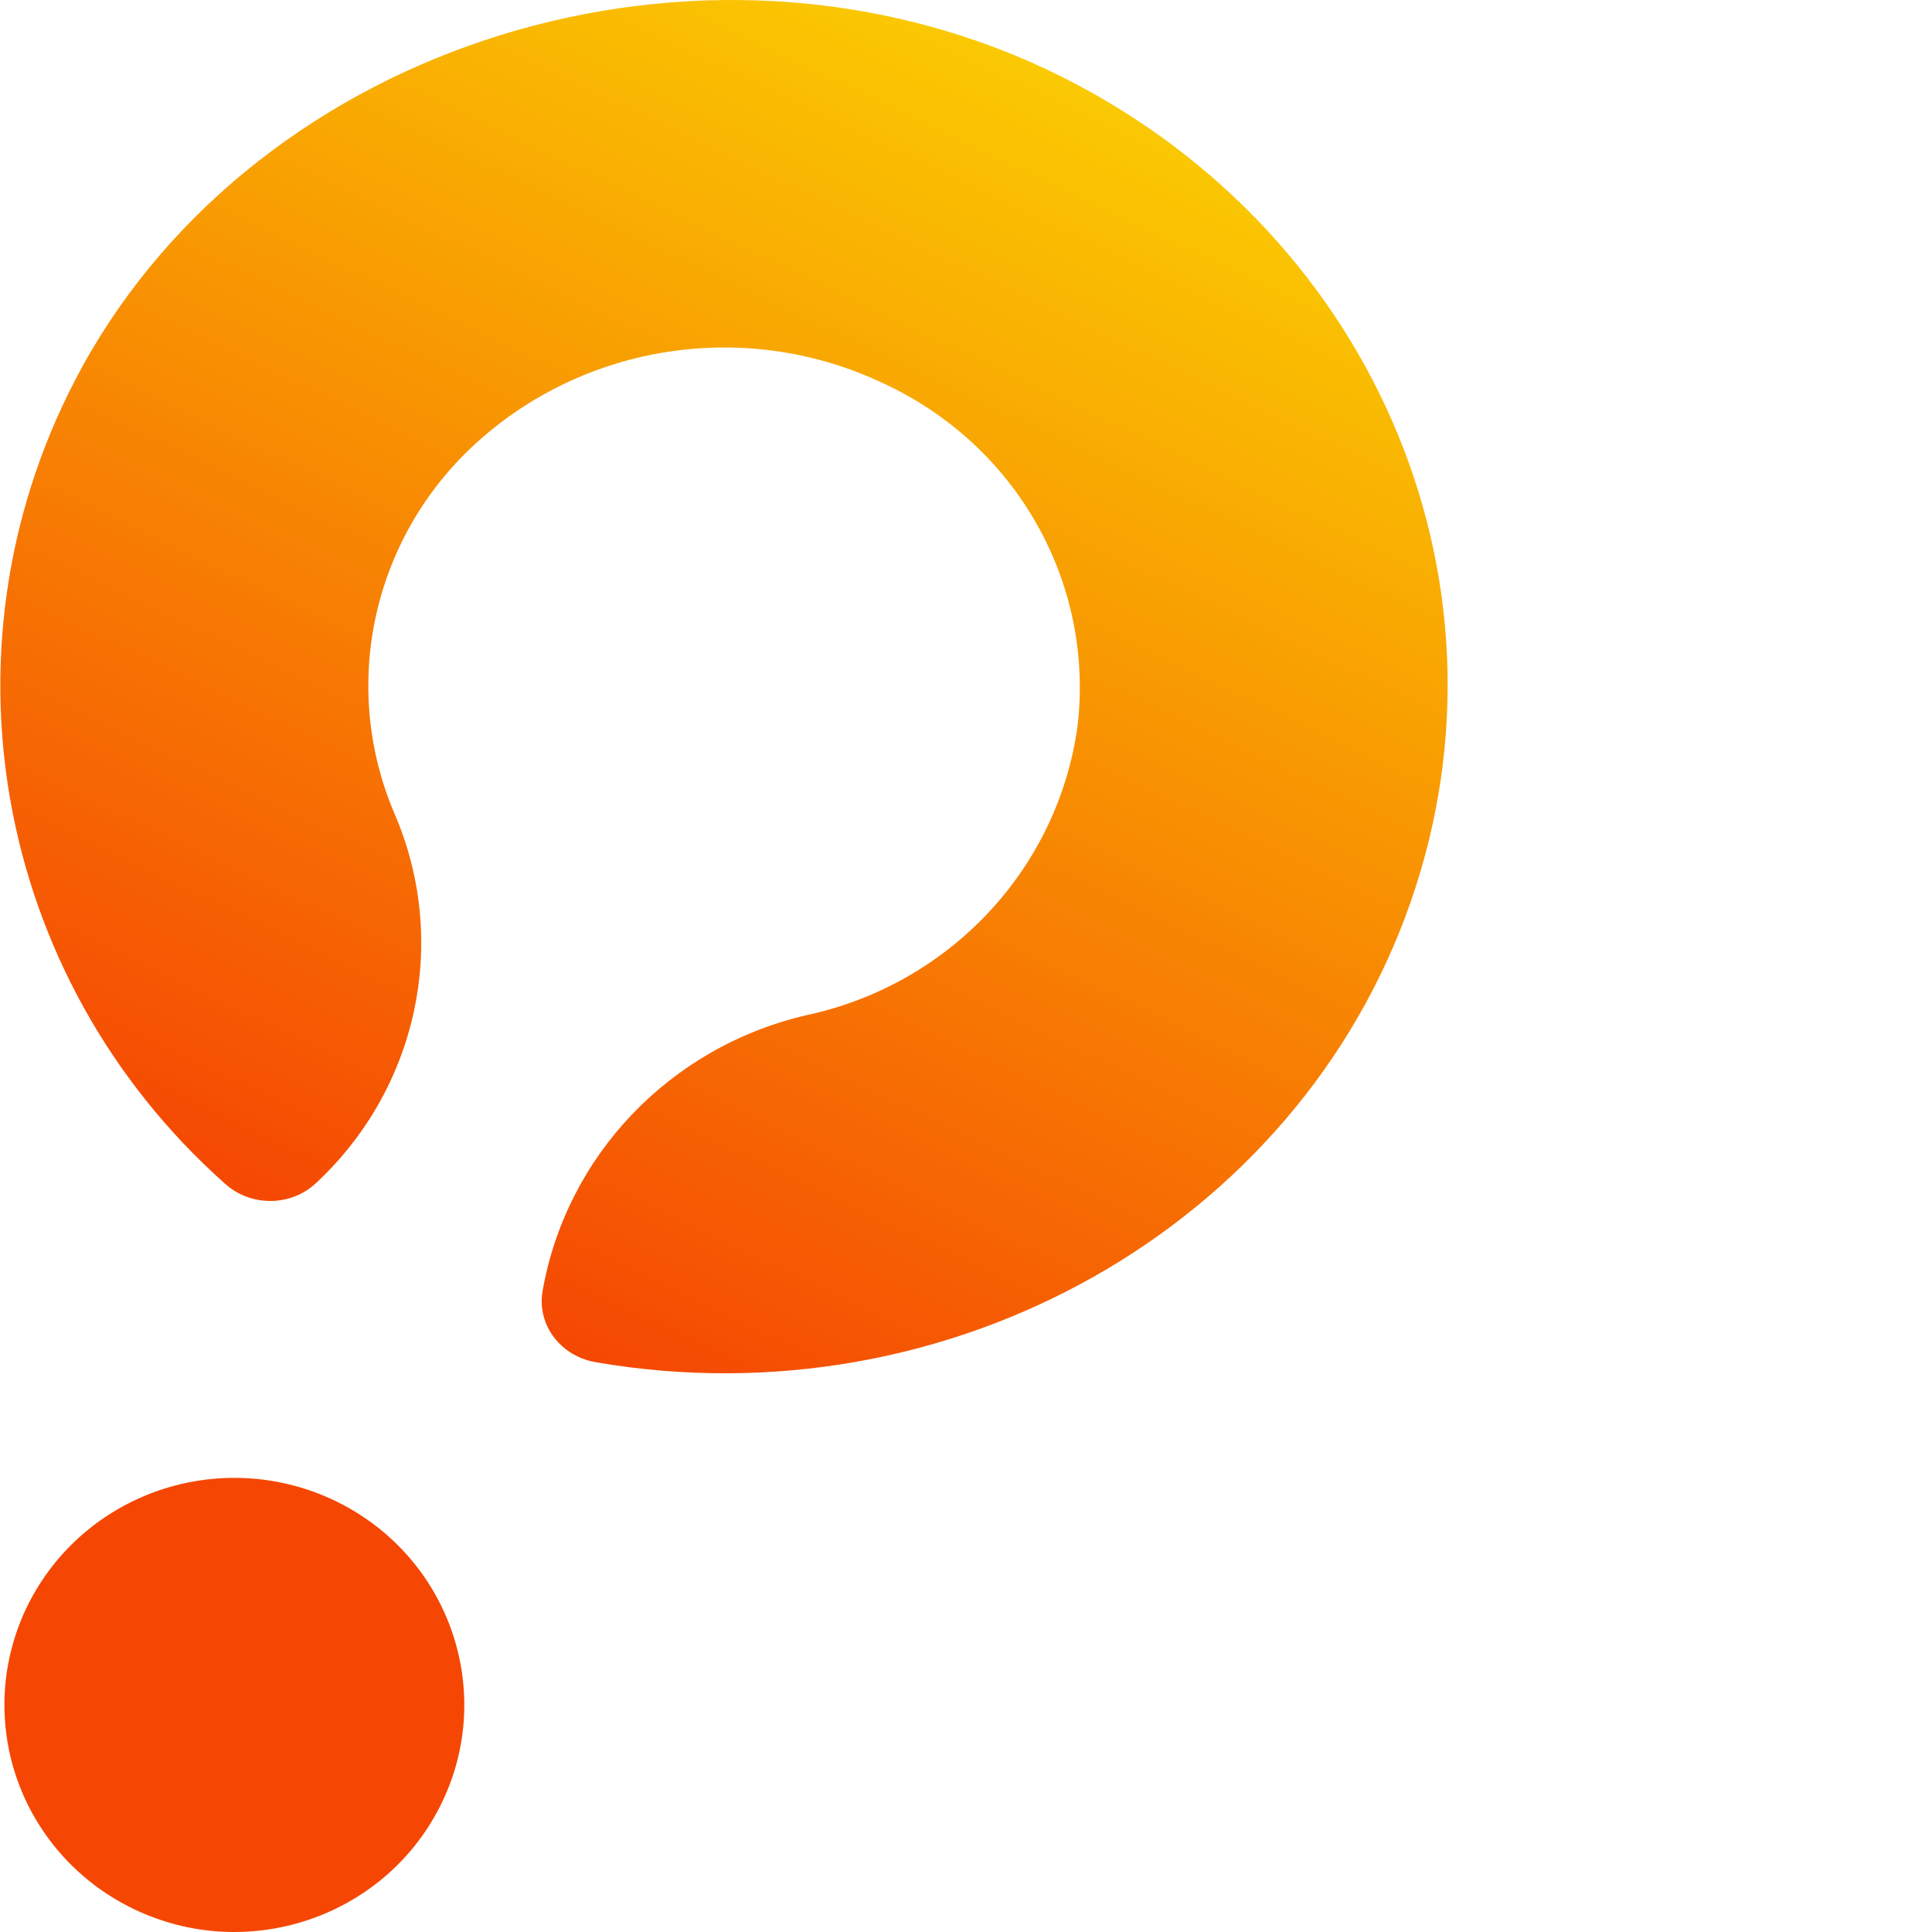
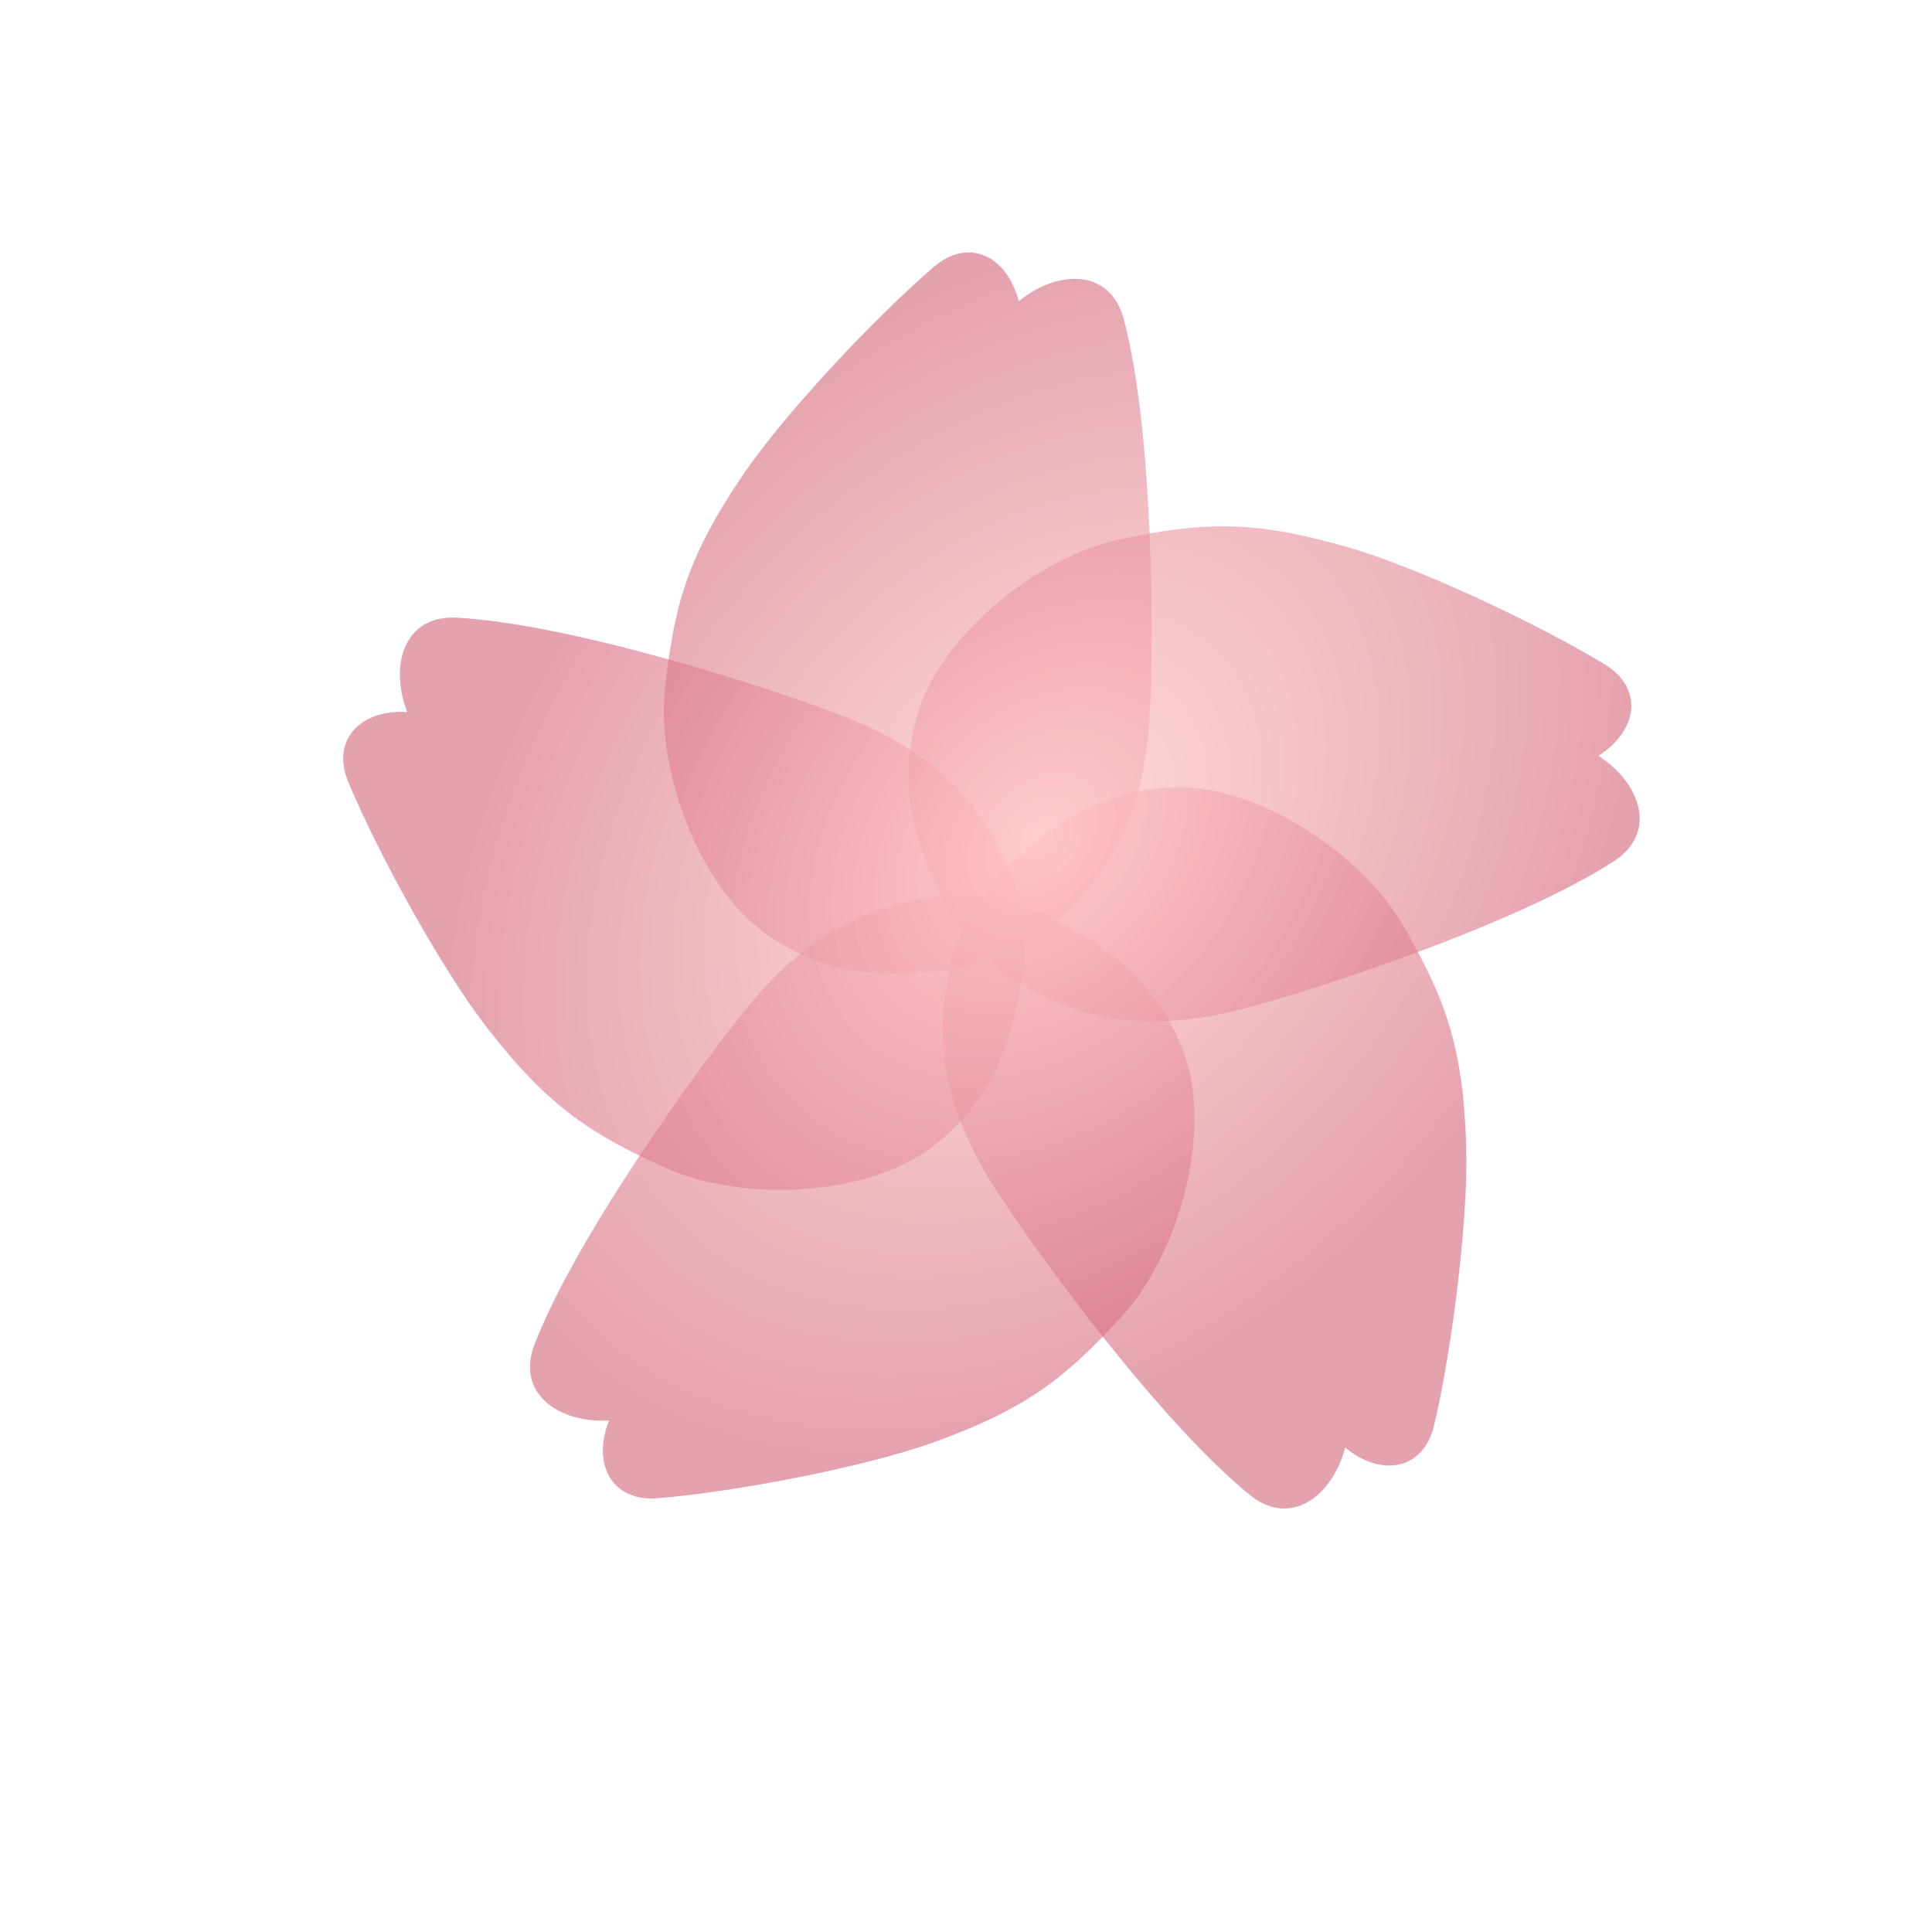
- <svg xmlns="http://www.w3.org/2000/svg" width="36" height="36" viewBox="0 0 36 36" fill="none" class="sm:w-4/5 sm:text-right">
-   <path d="M2.502 35.577C1.105 34.91 0.182 33.55 0.09 32.021C-0.003 30.492 0.749 29.033 2.055 28.206C3.361 27.38 5.018 27.315 6.386 28.037C8.443 29.123 9.243 31.634 8.185 33.687C7.128 35.74 4.601 36.58 2.502 35.577Z" fill="#F54703" />
-   <path d="M1.523 6.851C-1.247 11.92 -0.146 18.195 4.192 22.056C4.673 22.492 5.425 22.482 5.887 22.046C7.769 20.297 8.363 17.588 7.381 15.231C6.303 12.786 6.944 9.937 8.97 8.169C11.034 6.363 14.003 5.962 16.485 7.155C18.946 8.302 20.391 10.863 20.079 13.525C19.715 16.191 17.693 18.348 15.021 18.918C12.479 19.51 10.544 21.541 10.107 24.075C10.011 24.691 10.444 25.269 11.1 25.383C17.699 26.52 24.173 22.862 26.283 16.814C28.403 10.747 25.512 4.14 19.51 1.297C13.036 -1.756 4.856 0.775 1.523 6.851Z" fill="url(#paint0_linear_1039_3367)" />
+ <svg xmlns="http://www.w3.org/2000/svg" width="321" height="321" viewBox="0 0 321 321" fill="none">
+   <path d="M123.501 78.825C129.971 69.289 144.561 53.49 155.103 44.384C160.951 39.333 167.342 42.56 169.26 50.047C175.898 44.656 184.495 44.714 186.7 52.976C191.657 71.551 191.751 106.565 191 119.325C190 136.325 183.616 145.654 176.5 152.325C169.385 158.996 161 160.825 155.5 161.325C150 161.825 139 163.325 127.5 155.325C116 147.325 109 127.825 110.5 114.325C112 100.825 114 92.825 123.501 78.825Z" fill="url(#paint0_radial_2508_1768)" fill-opacity="0.6" />
+   <path d="M224.064 90.951C235.133 94.158 254.667 103.151 266.585 110.364C273.197 114.365 272.102 121.44 265.574 125.577C272.752 130.225 275.354 138.419 268.178 143.069C252.044 153.523 218.773 164.433 206.405 167.662C189.928 171.964 179.083 168.775 170.54 164.069C161.996 159.363 157.666 151.954 155.491 146.878C153.316 141.802 148.49 131.804 152.545 118.394C156.6 104.985 172.982 92.302 186.285 89.557C199.587 86.812 207.814 86.242 224.064 90.951Z" fill="url(#paint1_radial_2508_1768)" fill-opacity="0.6" />
+   <path d="M243.608 190.34C243.978 201.858 241.461 223.214 238.285 236.778C236.523 244.303 229.455 245.447 223.503 240.518C221.301 248.781 214.313 253.787 207.672 248.399C192.744 236.285 172.087 208.014 165.194 197.25C156.011 182.908 155.692 171.609 157.528 162.029C159.364 152.45 165.072 146.042 169.228 142.405C173.383 138.767 181.401 131.088 195.407 130.801C209.413 130.514 226.538 142.175 233.259 153.978C239.981 165.782 243.065 173.429 243.608 190.34Z" fill="url(#paint2_radial_2508_1768)" fill-opacity="0.6" />
+   <path d="M155.123 239.64C144.283 243.551 123.194 247.757 109.312 248.927C101.612 249.576 98.339 243.209 101.187 236.025C92.648 236.484 85.728 231.384 88.8 223.404C95.708 205.463 116.212 177.081 124.32 167.199C135.121 154.034 145.769 150.239 155.447 149.024C165.125 147.81 172.983 151.259 177.727 154.087C182.47 156.915 192.251 162.167 196.852 175.399C201.454 188.631 195.655 208.521 186.507 218.561C177.358 228.601 171.038 233.897 155.123 239.64Z" fill="url(#paint3_radial_2508_1768)" fill-opacity="0.6" />
+   <path d="M80.892 170.72C73.823 161.619 63.306 142.862 57.903 130.021C54.906 122.898 59.951 117.818 67.663 118.307C64.588 110.328 67.299 102.17 75.838 102.626C95.036 103.652 128.365 114.382 140.269 119.039C156.128 125.244 163.027 134.198 167.173 143.027C171.319 151.856 170.467 160.395 169.243 165.78C168.019 171.166 166.046 182.091 154.884 190.555C143.722 199.02 123.013 199.652 110.638 194.054C98.262 188.455 91.271 184.081 80.892 170.72Z" fill="url(#paint4_radial_2508_1768)" fill-opacity="0.6" />
  <defs>
-     <linearGradient id="paint0_linear_1039_3367" x1="19.463" y1="29.658" x2="30.479" y2="6.586" gradientUnits="userSpaceOnUse">
-       <stop stop-color="#F54703" />
-       <stop offset="1" stop-color="#FAC902" />
-     </linearGradient>
+     <radialGradient id="paint0_radial_2508_1768" cx="0" cy="0" r="1" gradientTransform="matrix(-17 -92.5 98.6311 -47.6498 173 139.325)" gradientUnits="userSpaceOnUse">
+       <stop stop-color="#FFC2C2" />
+       <stop offset="1" stop-color="#D26378" />
+     </radialGradient>
+     <radialGradient id="paint1_radial_2508_1768" cx="0" cy="0" r="1" gradientTransform="matrix(-17 -92.5 98.6311 -47.6498 173 139.325)" gradientUnits="userSpaceOnUse">
+       <stop stop-color="#FFC2C2" />
+       <stop offset="1" stop-color="#D26378" />
+     </radialGradient>
+     <radialGradient id="paint2_radial_2508_1768" cx="0" cy="0" r="1" gradientTransform="matrix(-17 -92.5 98.6311 -47.6498 173 139.325)" gradientUnits="userSpaceOnUse">
+       <stop stop-color="#FFC2C2" />
+       <stop offset="1" stop-color="#D26378" />
+     </radialGradient>
+     <radialGradient id="paint3_radial_2508_1768" cx="0" cy="0" r="1" gradientTransform="matrix(-17 -92.5 98.6311 -47.6498 173 139.325)" gradientUnits="userSpaceOnUse">
+       <stop stop-color="#FFC2C2" />
+       <stop offset="1" stop-color="#D26378" />
+     </radialGradient>
+     <radialGradient id="paint4_radial_2508_1768" cx="0" cy="0" r="1" gradientTransform="matrix(-17 -92.5 98.6311 -47.6498 173 139.325)" gradientUnits="userSpaceOnUse">
+       <stop stop-color="#FFC2C2" />
+       <stop offset="1" stop-color="#D26378" />
+     </radialGradient>
  </defs>
</svg>
